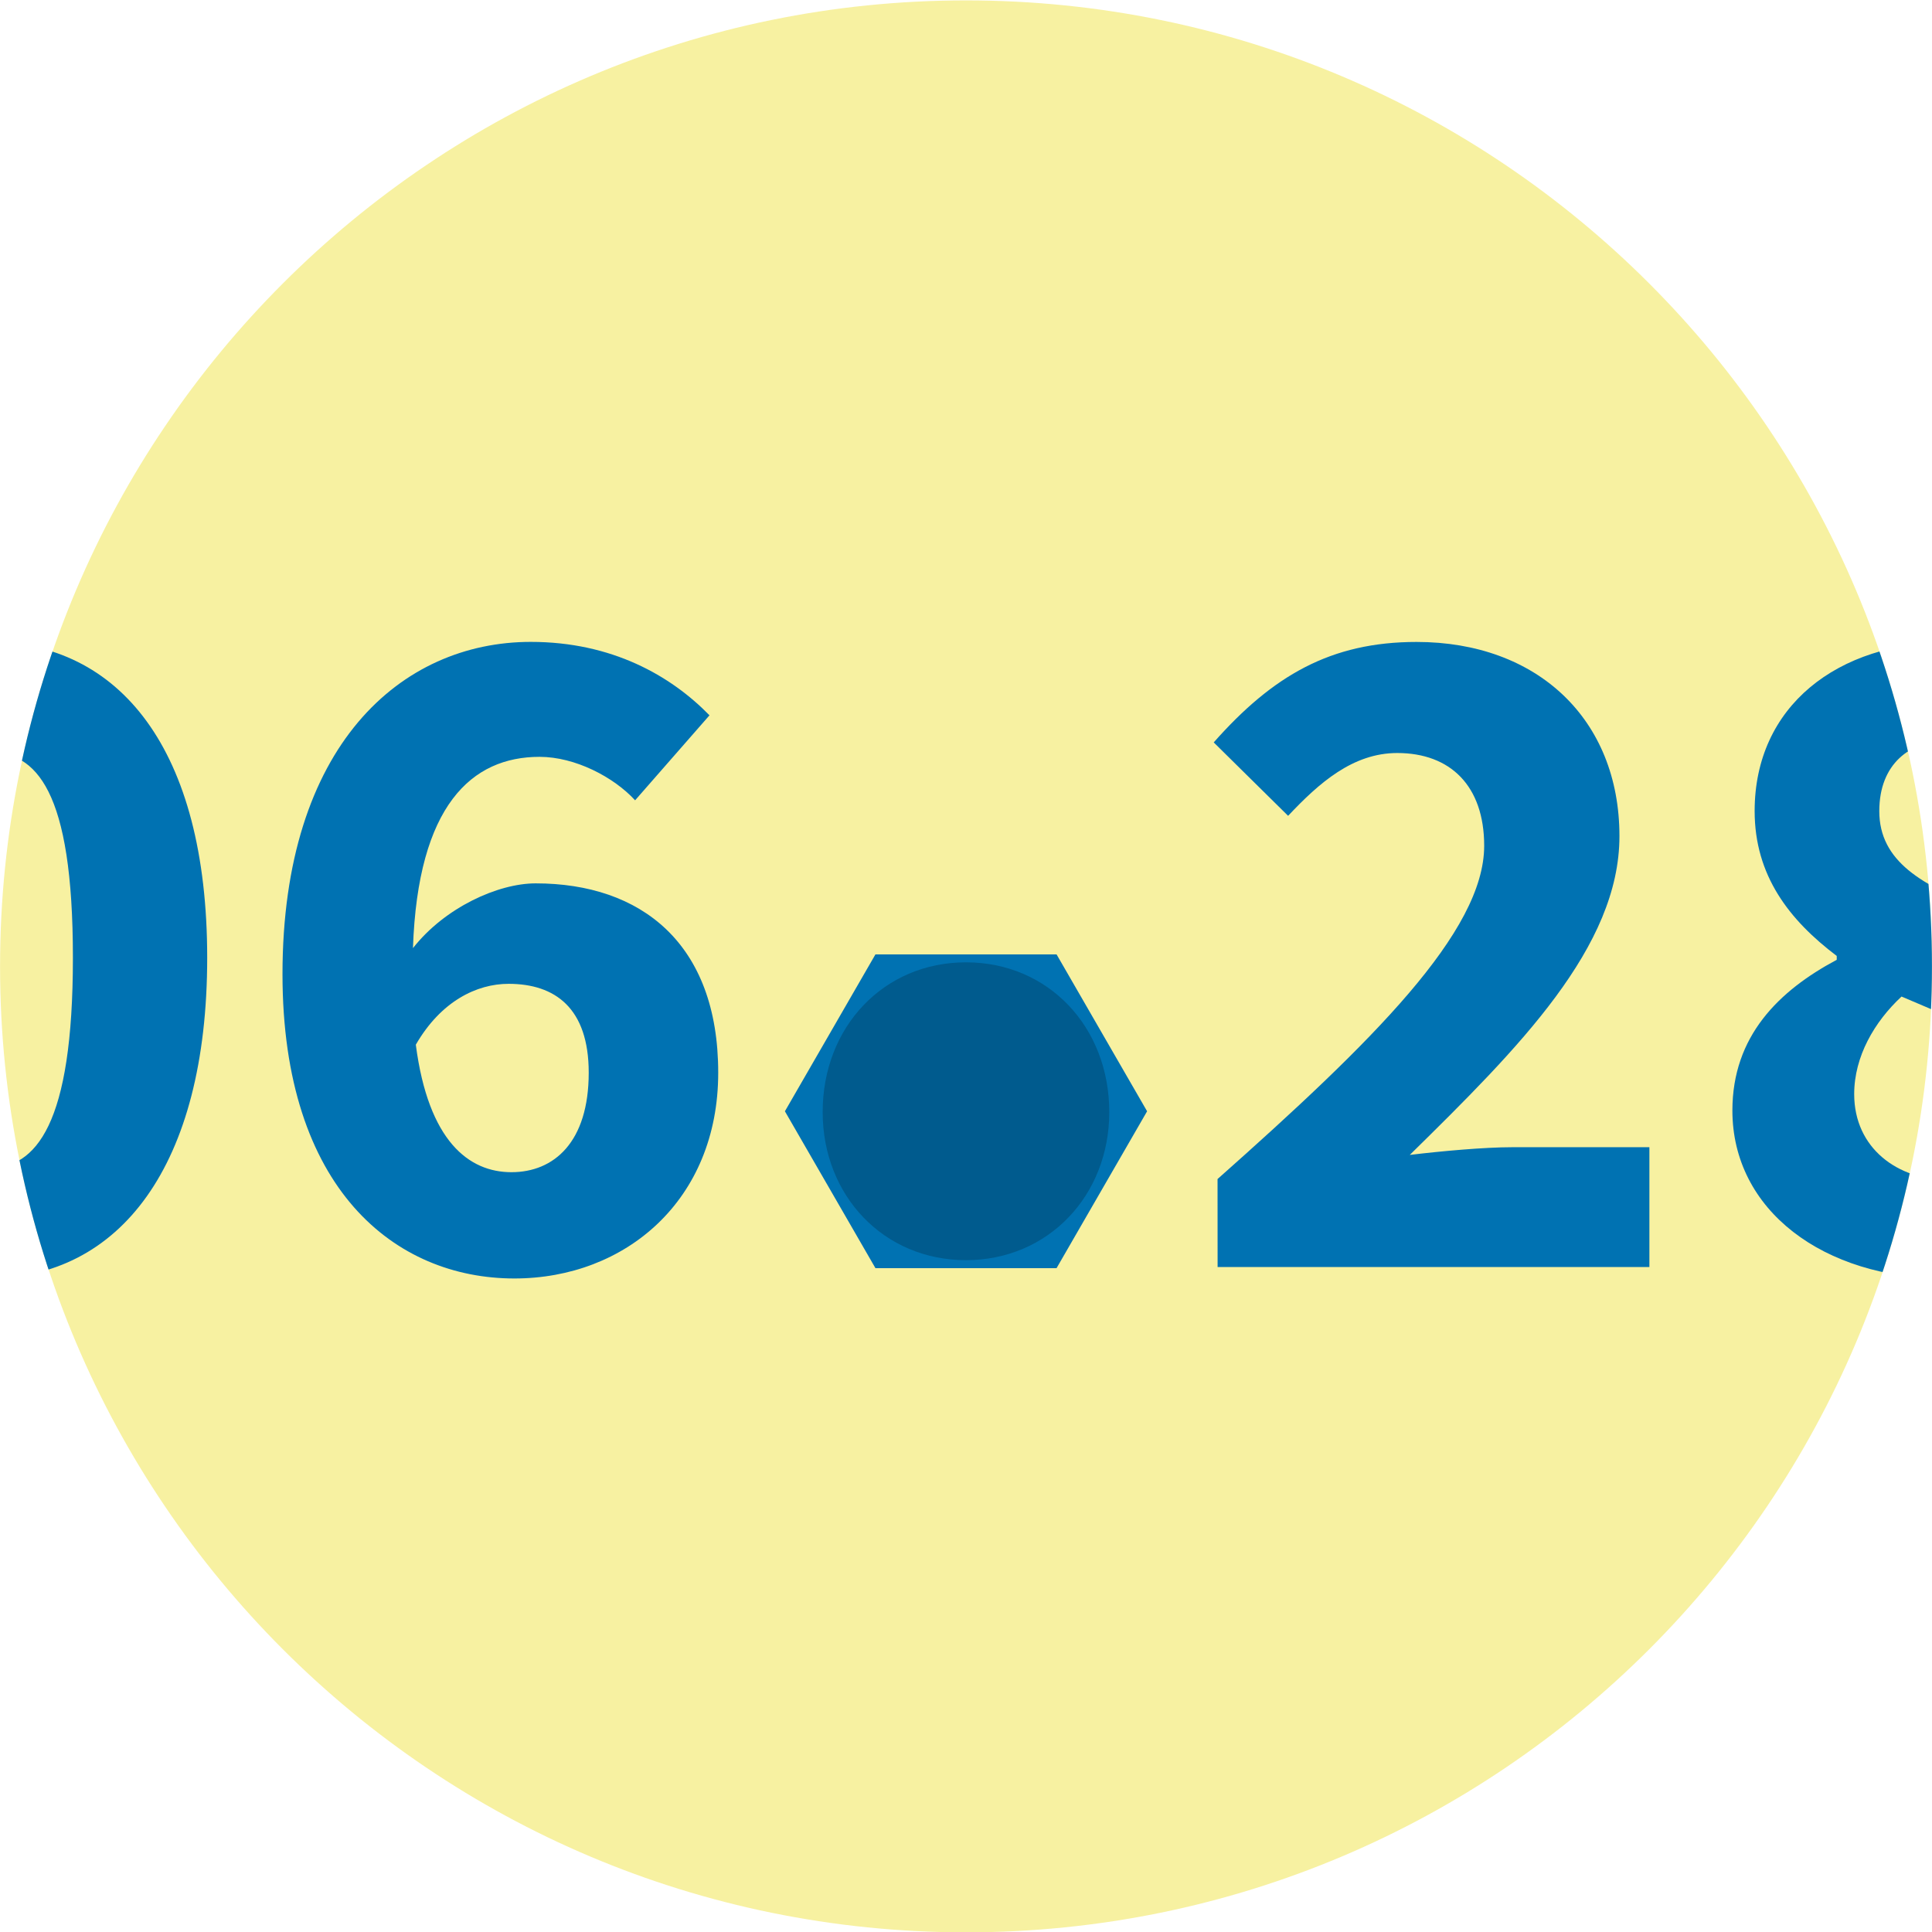
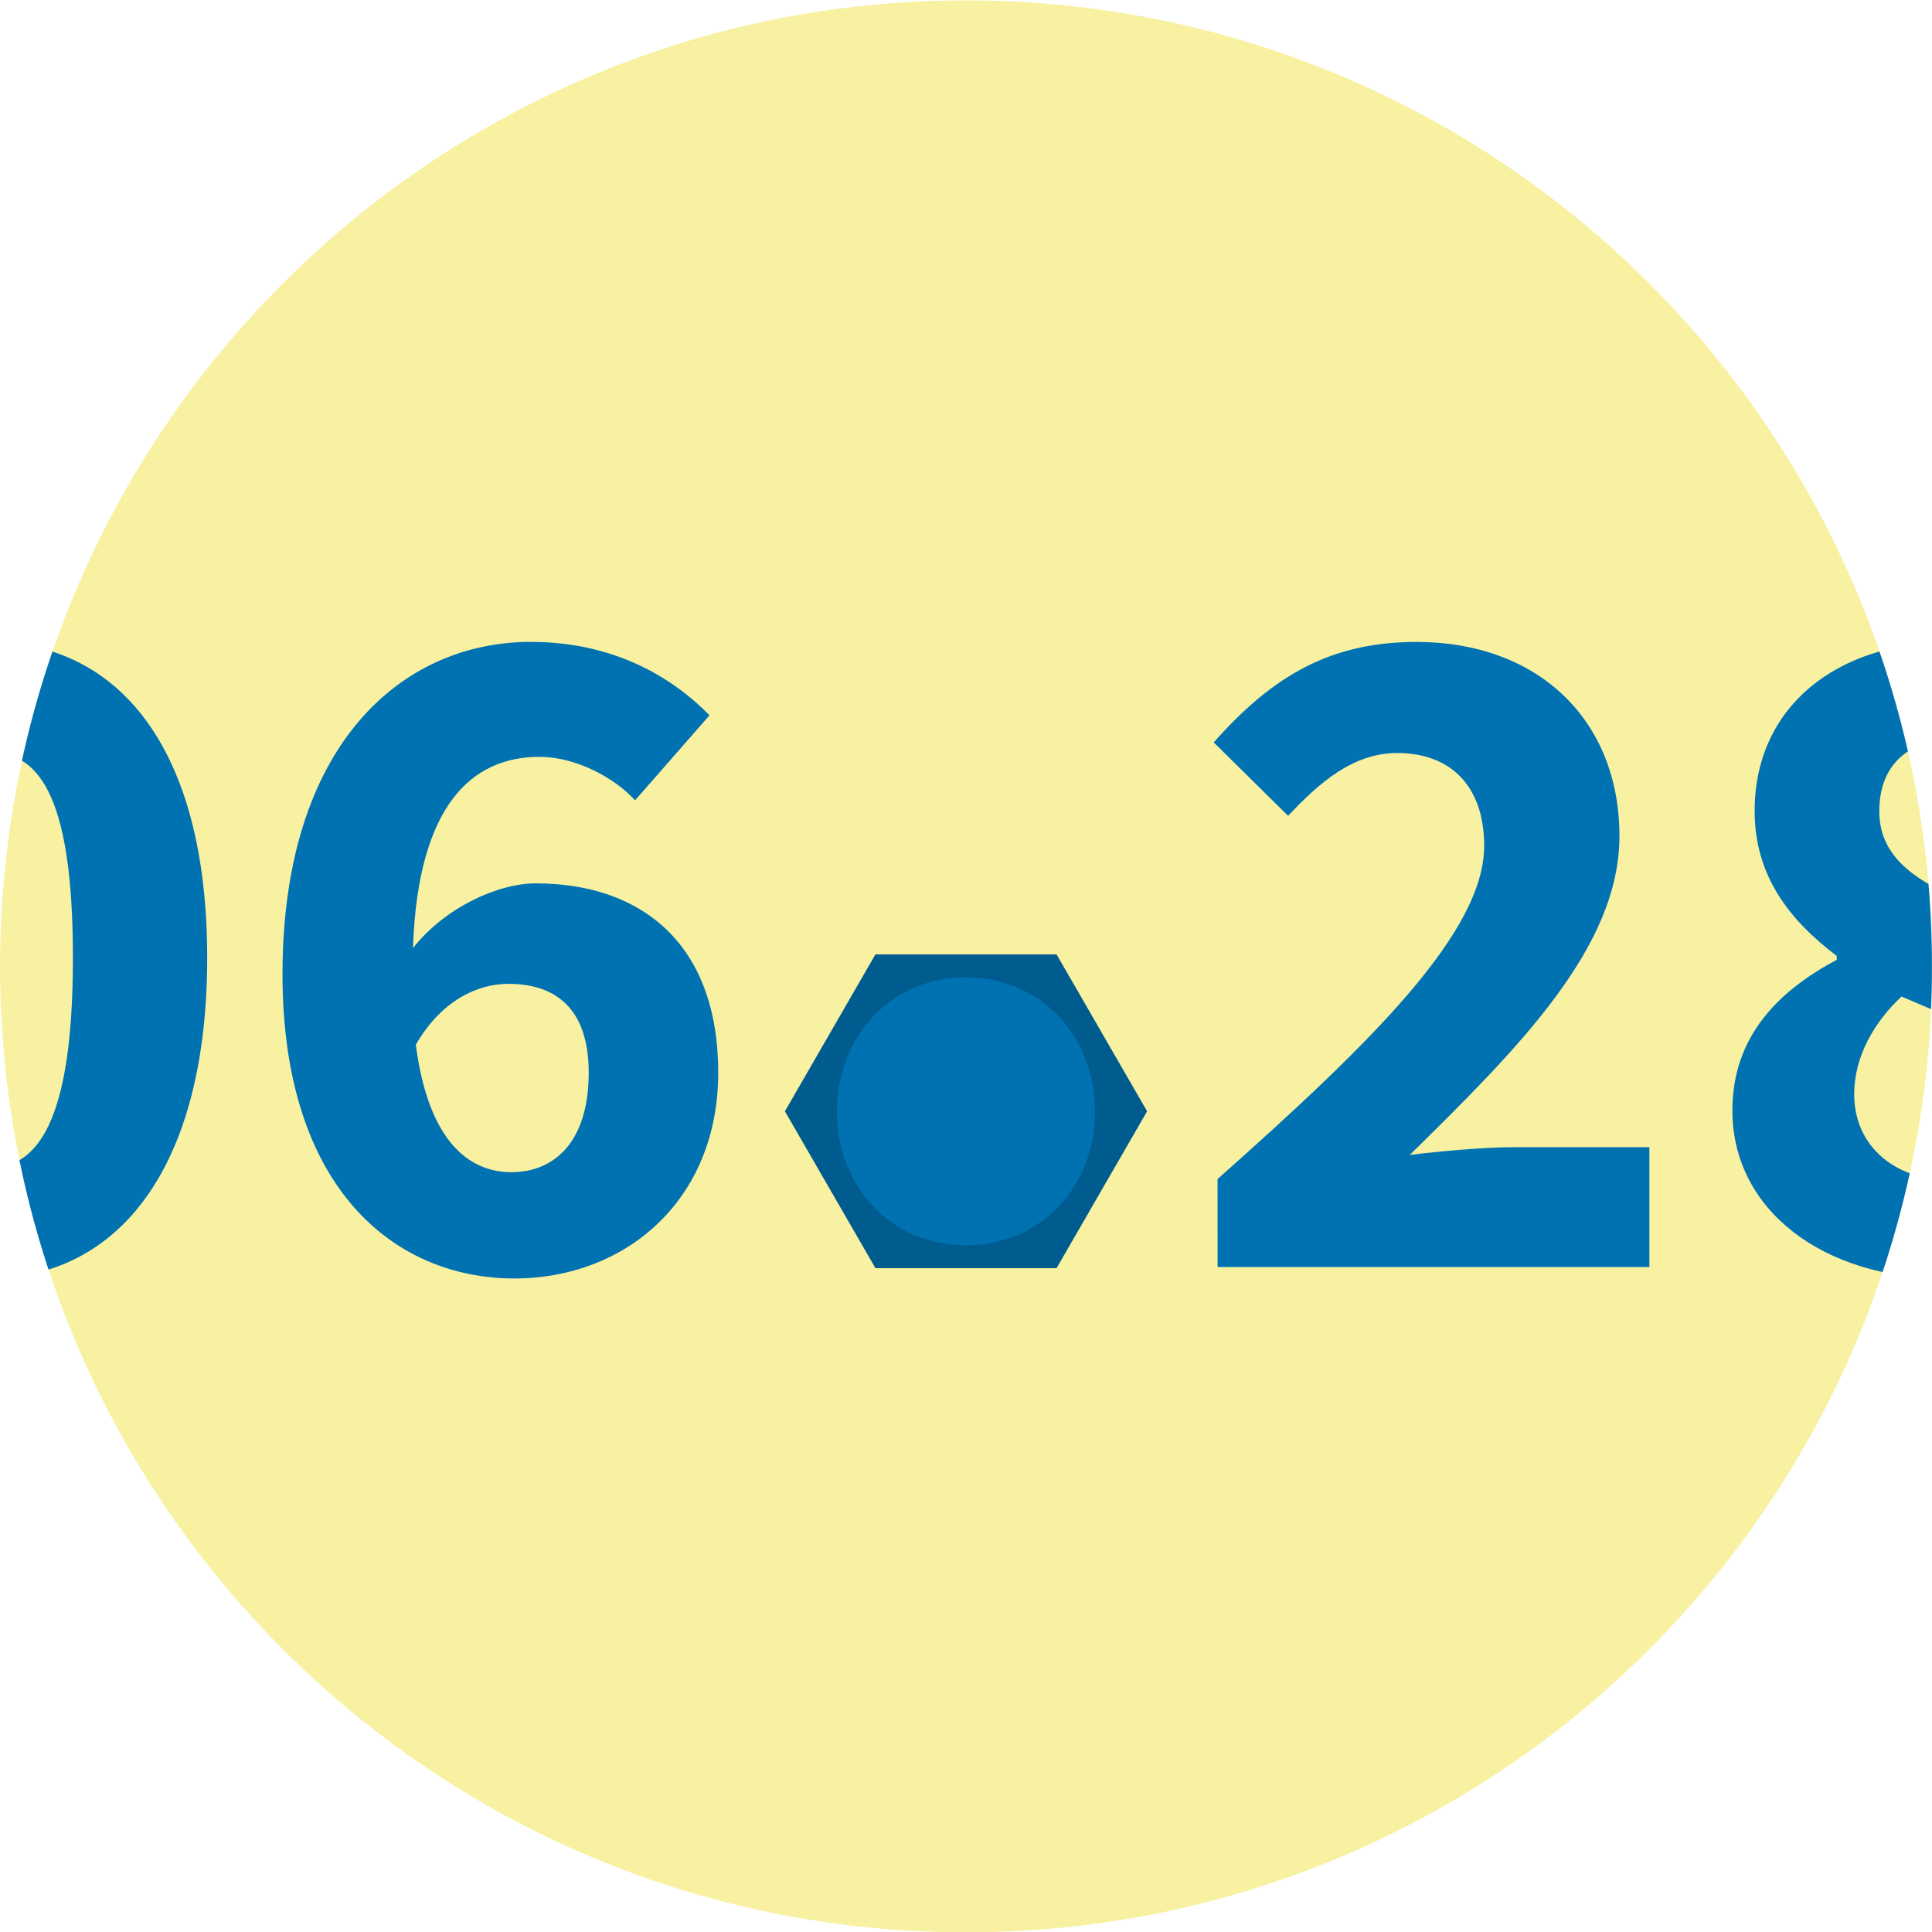
<svg xmlns="http://www.w3.org/2000/svg" width="128" height="128" version="1.1" viewBox="0 0 33.867 33.867">
  <defs>
    <clipPath id="b">
      <circle cx="16.933" cy="280.07" r="16.933" fill="#0072b2" />
    </clipPath>
    <clipPath id="a">
      <circle cx="16.933" cy="280.07" r="16.933" fill="#0072b2" />
    </clipPath>
  </defs>
  <g transform="translate(0 -263.13)">
    <path d="m33.867 280.07a16.933 16.933 0 0 1-16.933 16.933 16.933 16.933 0 0 1-16.933-16.933 16.933 16.933 0 0 1 16.933-16.933 16.933 16.933 0 0 1 16.933 16.933z" fill="#f7f1a1" stroke-width=".505" />
-     <g fill="#0072b2">
-       <path d="m21.344 285.34h7.569v-2.1h-2.405c-0.491 0-1.236 0.068-1.795 0.135 1.913-1.88 3.675-3.641 3.675-5.588 0-2.049-1.439-3.404-3.556-3.404-1.507 0-2.523 0.593-3.556 1.761l1.304 1.287c0.542-0.576 1.135-1.101 1.913-1.101 0.931 0 1.524 0.576 1.524 1.626 0 1.507-1.964 3.438-4.674 5.842zm12.768 0.203c2.286 0 3.81-1.287 3.81-2.98 0-1.422-0.83-2.252-1.863-2.811v-0.068c0.745-0.491 1.405-1.321 1.405-2.354 0-1.778-1.304-2.946-3.268-2.946-1.998 0-3.438 1.135-3.438 2.963 0 1.135 0.61 1.913 1.439 2.54v0.068c-1.016 0.542-1.829 1.338-1.829 2.642 0 1.744 1.592 2.946 3.742 2.946zm0.677-6.468c-1.101-0.423-1.846-0.847-1.846-1.727 0-0.83 0.542-1.236 1.202-1.236 0.813 0 1.304 0.559 1.304 1.389 0 0.559-0.237 1.084-0.66 1.575zm-0.627 4.741c-0.897 0-1.659-0.559-1.659-1.507 0-0.66 0.356-1.27 0.83-1.71 1.355 0.576 2.269 0.931 2.269 1.88 0 0.897-0.61 1.338-1.439 1.338z" clip-path="url(#a)" stroke-width=".265px" aria-label="28" />
-       <path d="m15.346 285.36h3.175l1.587-2.75-1.587-2.75-3.175 1e-4 -1.587 2.75z" stroke-width=".265" />
-       <path d="m-0.212 285.54c2.303 0 3.844-1.964 3.844-5.622s-1.541-5.537-3.844-5.537c-2.303 0-3.844 1.88-3.844 5.537s1.541 5.622 3.844 5.622zm0-1.93c-0.83 0-1.49-0.762-1.49-3.692 0-2.946 0.66-3.607 1.49-3.607 0.847 0 1.49 0.66 1.49 3.607 0 2.929-0.643 3.692-1.49 3.692zm9.127-3.234c0.813 0 1.405 0.423 1.405 1.558 0 1.219-0.61 1.744-1.355 1.744s-1.456-0.542-1.676-2.235c0.44-0.762 1.067-1.067 1.626-1.067zm0.102 5.165c1.947 0 3.573-1.372 3.573-3.607 0-2.269-1.355-3.319-3.2-3.319-0.66 0-1.592 0.423-2.151 1.135 0.085-2.506 1.033-3.353 2.218-3.353 0.627 0 1.304 0.356 1.676 0.762l1.304-1.49c-0.677-0.694-1.71-1.287-3.133-1.287-2.269 0-4.352 1.812-4.352 5.825 0 3.776 1.981 5.334 4.064 5.334z" clip-path="url(#b)" stroke-width=".265px" aria-label="06" />
-     </g>
-     <path d="m16.933 285.22c1.439 0 2.512-1.129 2.512-2.596 0-1.496-1.072-2.625-2.512-2.625-1.439 0-2.512 1.129-2.512 2.625 0 1.468 1.072 2.596 2.512 2.596z" fill="#005b8e" stroke-width=".265px" aria-label="." />
+     <path d="m21.344 285.34h7.569v-2.1h-2.405c-0.491 0-1.236 0.068-1.795 0.135 1.913-1.88 3.675-3.641 3.675-5.588 0-2.049-1.439-3.404-3.556-3.404-1.507 0-2.523 0.593-3.556 1.761l1.304 1.287c0.542-0.576 1.135-1.101 1.913-1.101 0.931 0 1.524 0.576 1.524 1.626 0 1.507-1.964 3.438-4.674 5.842zm12.768 0.203c2.286 0 3.81-1.287 3.81-2.98 0-1.422-0.83-2.252-1.863-2.811v-0.068c0.745-0.491 1.405-1.321 1.405-2.354 0-1.778-1.304-2.946-3.268-2.946-1.998 0-3.438 1.135-3.438 2.963 0 1.135 0.61 1.913 1.439 2.54v0.068c-1.016 0.542-1.829 1.338-1.829 2.642 0 1.744 1.592 2.946 3.742 2.946zm0.677-6.468c-1.101-0.423-1.846-0.847-1.846-1.727 0-0.83 0.542-1.236 1.202-1.236 0.813 0 1.304 0.559 1.304 1.389 0 0.559-0.237 1.084-0.66 1.575zm-0.627 4.741c-0.897 0-1.659-0.559-1.659-1.507 0-0.66 0.356-1.27 0.83-1.71 1.355 0.576 2.269 0.931 2.269 1.88 0 0.897-0.61 1.338-1.439 1.338z" clip-path="url(#a)" fill="#0072b2" stroke-width=".265px" aria-label="28" />
+     <path d="m15.346 285.36h3.175l1.587-2.75-1.587-2.75-3.175 1e-4 -1.587 2.75z" fill="#005b8e" stroke-width=".265" />
+     <path d="m-0.212 285.54c2.303 0 3.844-1.964 3.844-5.622s-1.541-5.537-3.844-5.537c-2.303 0-3.844 1.88-3.844 5.537s1.541 5.622 3.844 5.622zm0-1.93c-0.83 0-1.49-0.762-1.49-3.692 0-2.946 0.66-3.607 1.49-3.607 0.847 0 1.49 0.66 1.49 3.607 0 2.929-0.643 3.692-1.49 3.692zm9.127-3.234c0.813 0 1.405 0.423 1.405 1.558 0 1.219-0.61 1.744-1.355 1.744s-1.456-0.542-1.676-2.235c0.44-0.762 1.067-1.067 1.626-1.067zm0.102 5.165c1.947 0 3.573-1.372 3.573-3.607 0-2.269-1.355-3.319-3.2-3.319-0.66 0-1.592 0.423-2.151 1.135 0.085-2.506 1.033-3.353 2.218-3.353 0.627 0 1.304 0.356 1.676 0.762l1.304-1.49c-0.677-0.694-1.71-1.287-3.133-1.287-2.269 0-4.352 1.812-4.352 5.825 0 3.776 1.981 5.334 4.064 5.334z" clip-path="url(#b)" fill="#0072b2" stroke-width=".265px" aria-label="06" />
+     <path d="m16.933 284.96c1.295 0 2.261-1.016 2.261-2.337 0-1.346-0.965-2.362-2.261-2.362s-2.261 1.016-2.261 2.362c0 1.321 0.965 2.337 2.261 2.337z" fill="#0072b2" stroke-width=".265px" aria-label="." />
  </g>
</svg>
